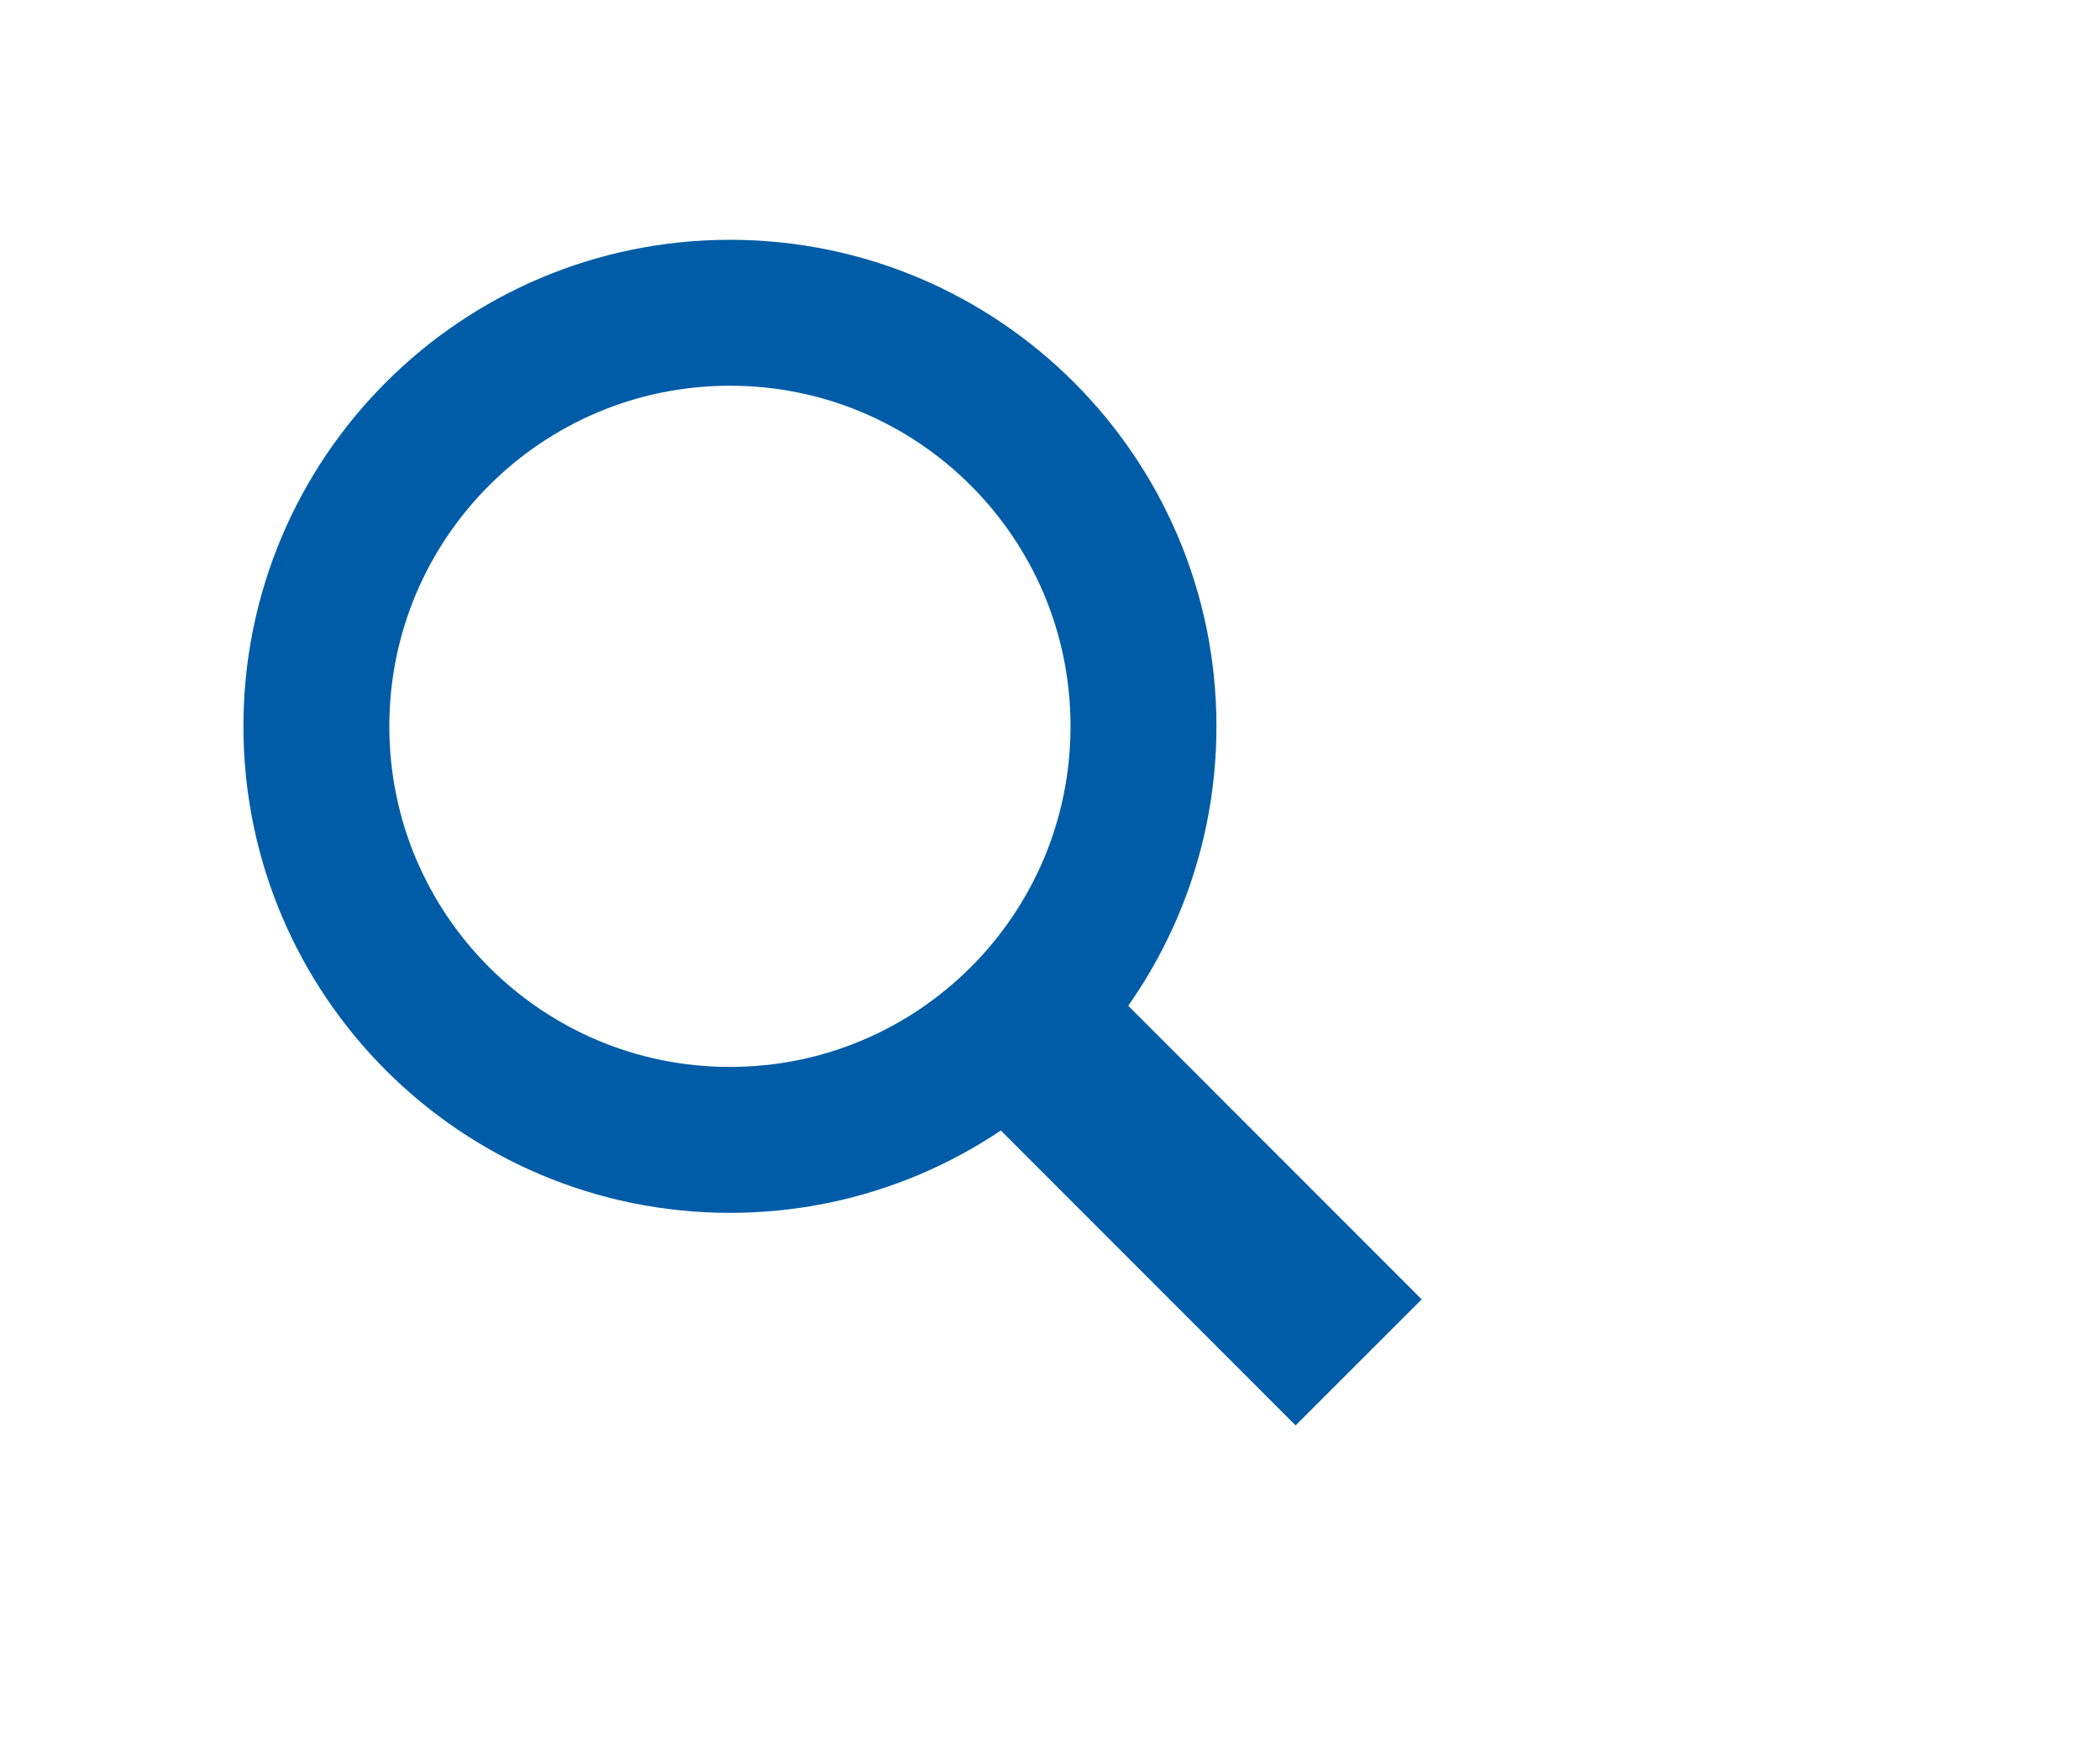
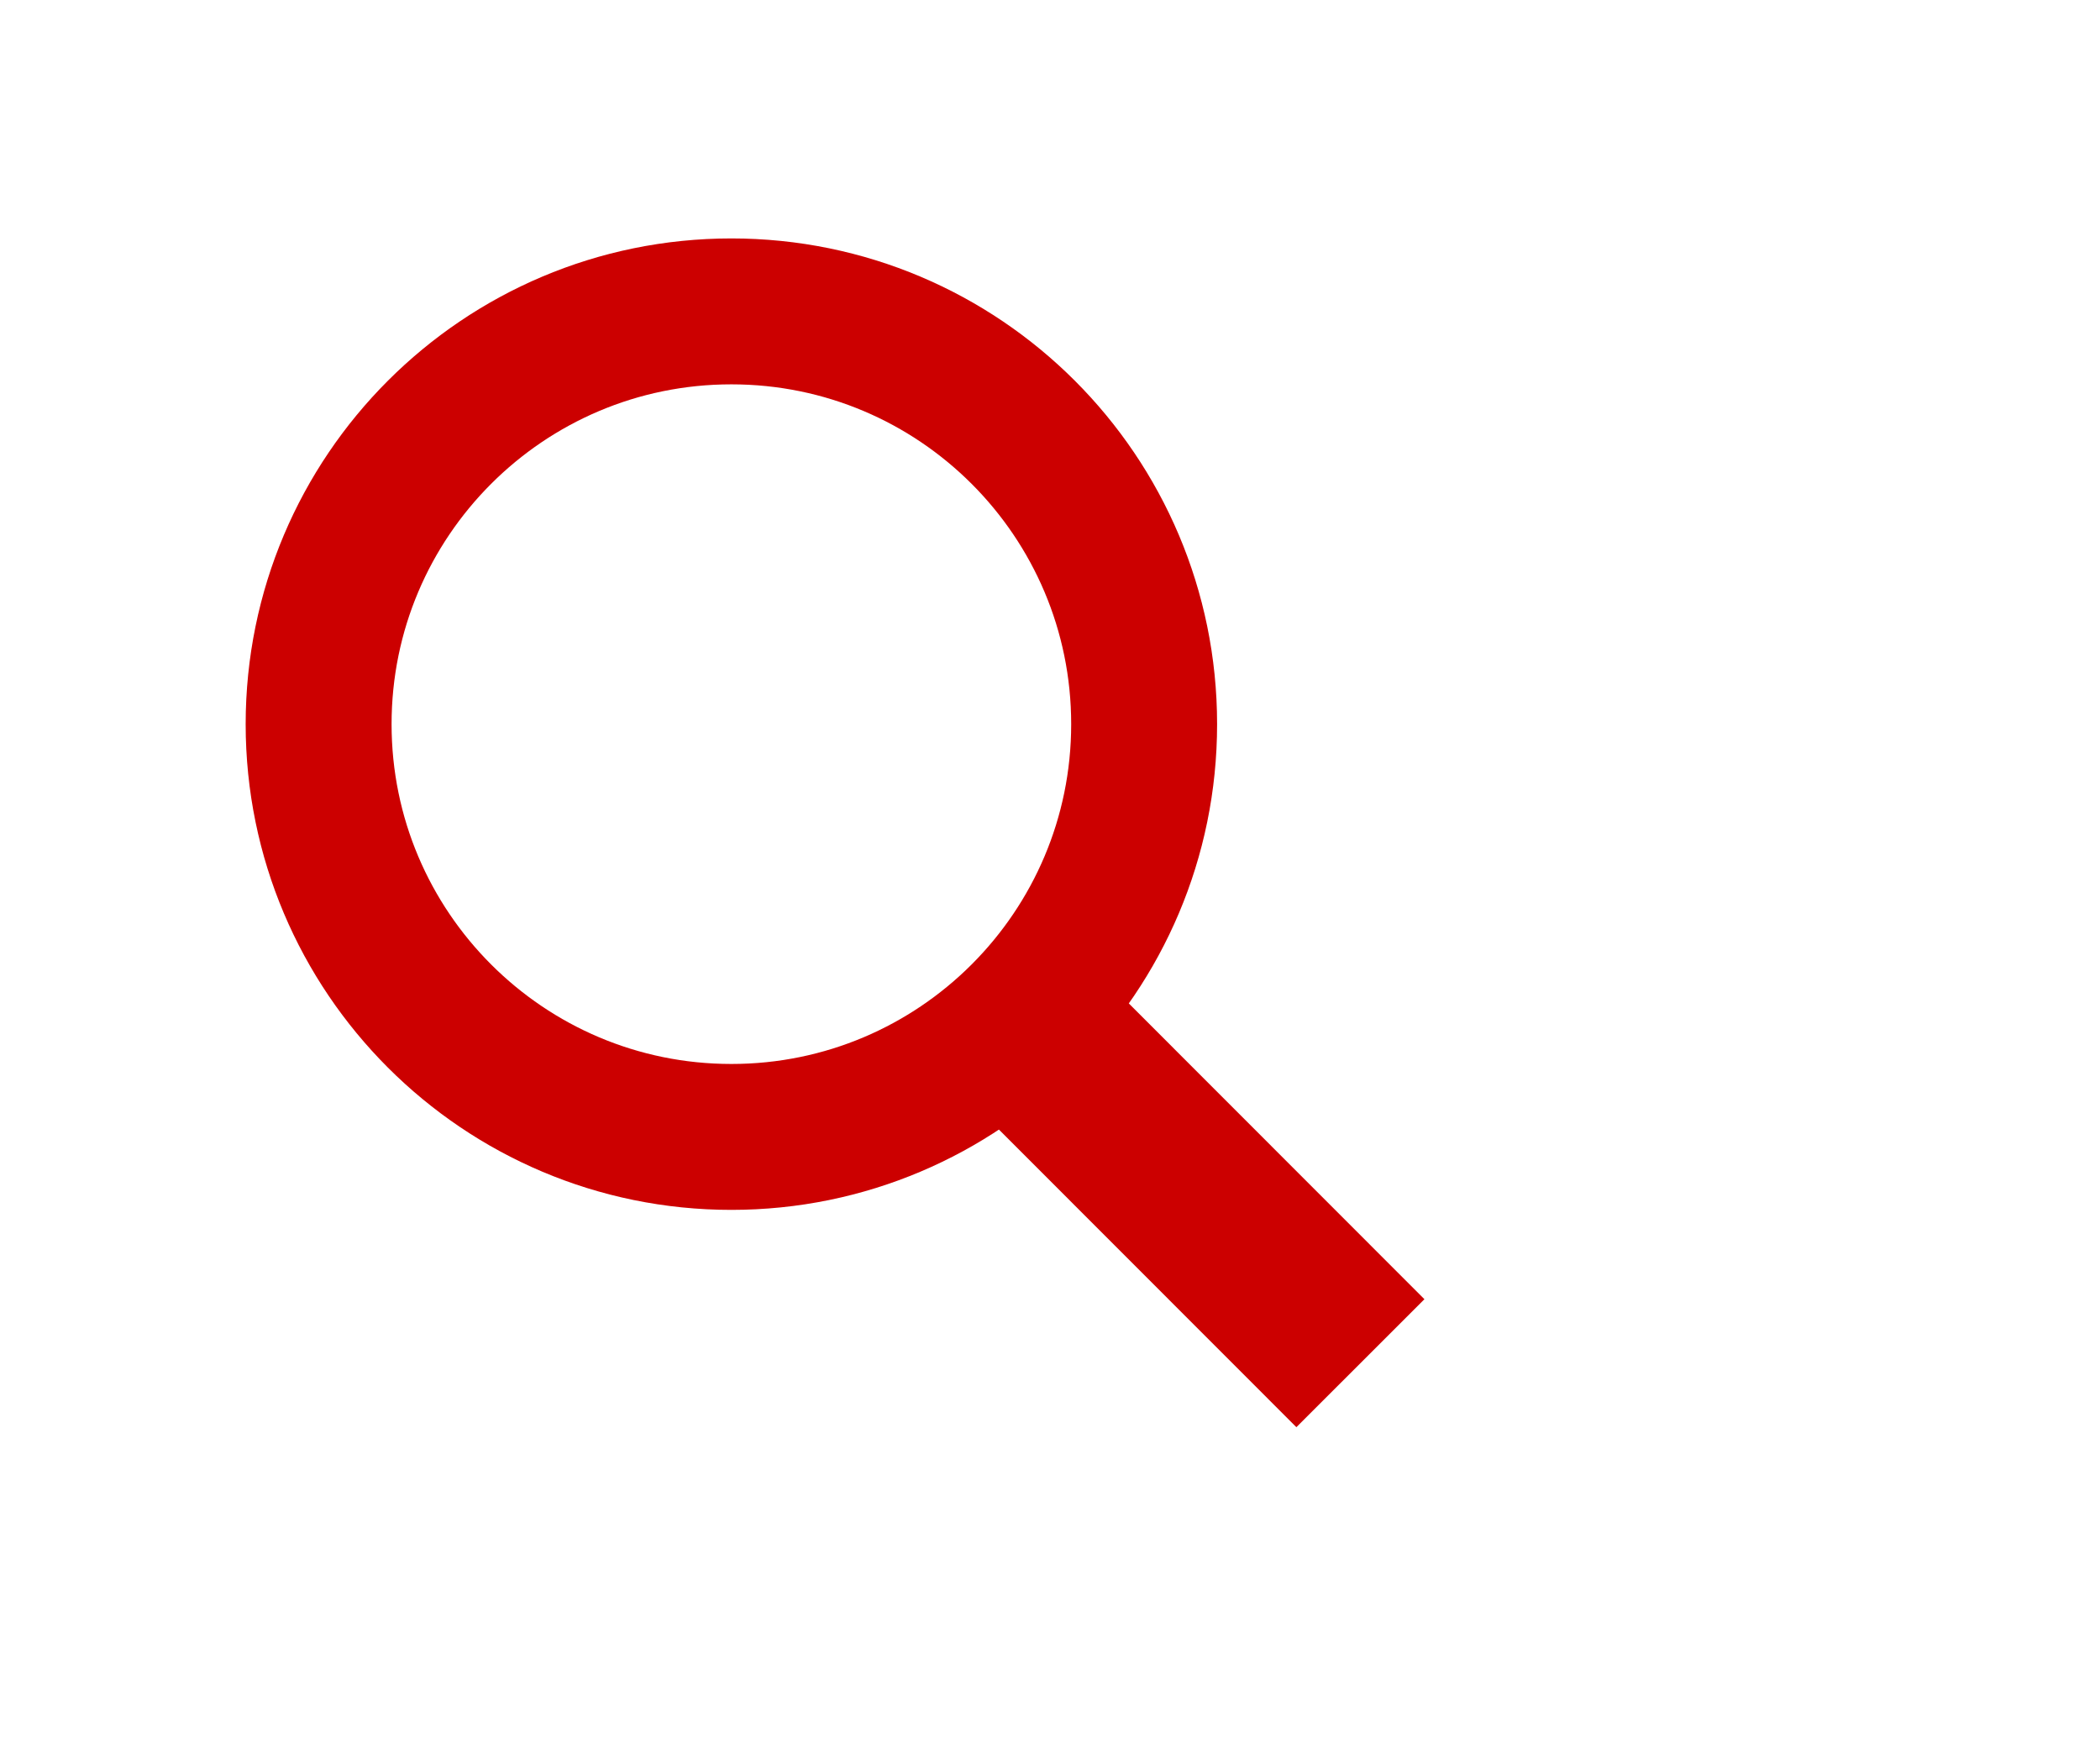
- <svg xmlns="http://www.w3.org/2000/svg" version="1.1" baseProfile="tiny" id="Layer_1" x="0px" y="0px" width="29px" height="24px" viewBox="0 0 29 24" xml:space="preserve">
+ <svg xmlns="http://www.w3.org/2000/svg" version="1.1" id="Layer_1" x="0px" y="0px" viewBox="0 0 29 24" style="enable-background:new 0 0 29 24;" xml:space="preserve">
+   <style type="text/css">
+ 	.st0{fill:#CC0000;}
+ 	.st1{fill:none;stroke:#CC0000;stroke-width:2.015;stroke-miterlimit:10;}
+ </style>
  <g>
-     <rect x="13.156" y="15.26" transform="matrix(0.7069 0.7073 -0.7073 0.7069 16.4833 -6.7949)" fill="#005CA7" width="6.568" height="2.462" />
-     <circle fill="none" stroke="#005CA7" stroke-width="2.015" stroke-miterlimit="10" cx="10.08" cy="10.03" r="5.711" />
+     <rect x="15.2" y="13.2" transform="matrix(0.7073 -0.7069 0.7069 0.7073 -6.8452 16.4487)" class="st0" width="2.5" height="6.6" />
+     <circle class="st1" cx="10.1" cy="10" r="5.7" />
  </g>
</svg>
